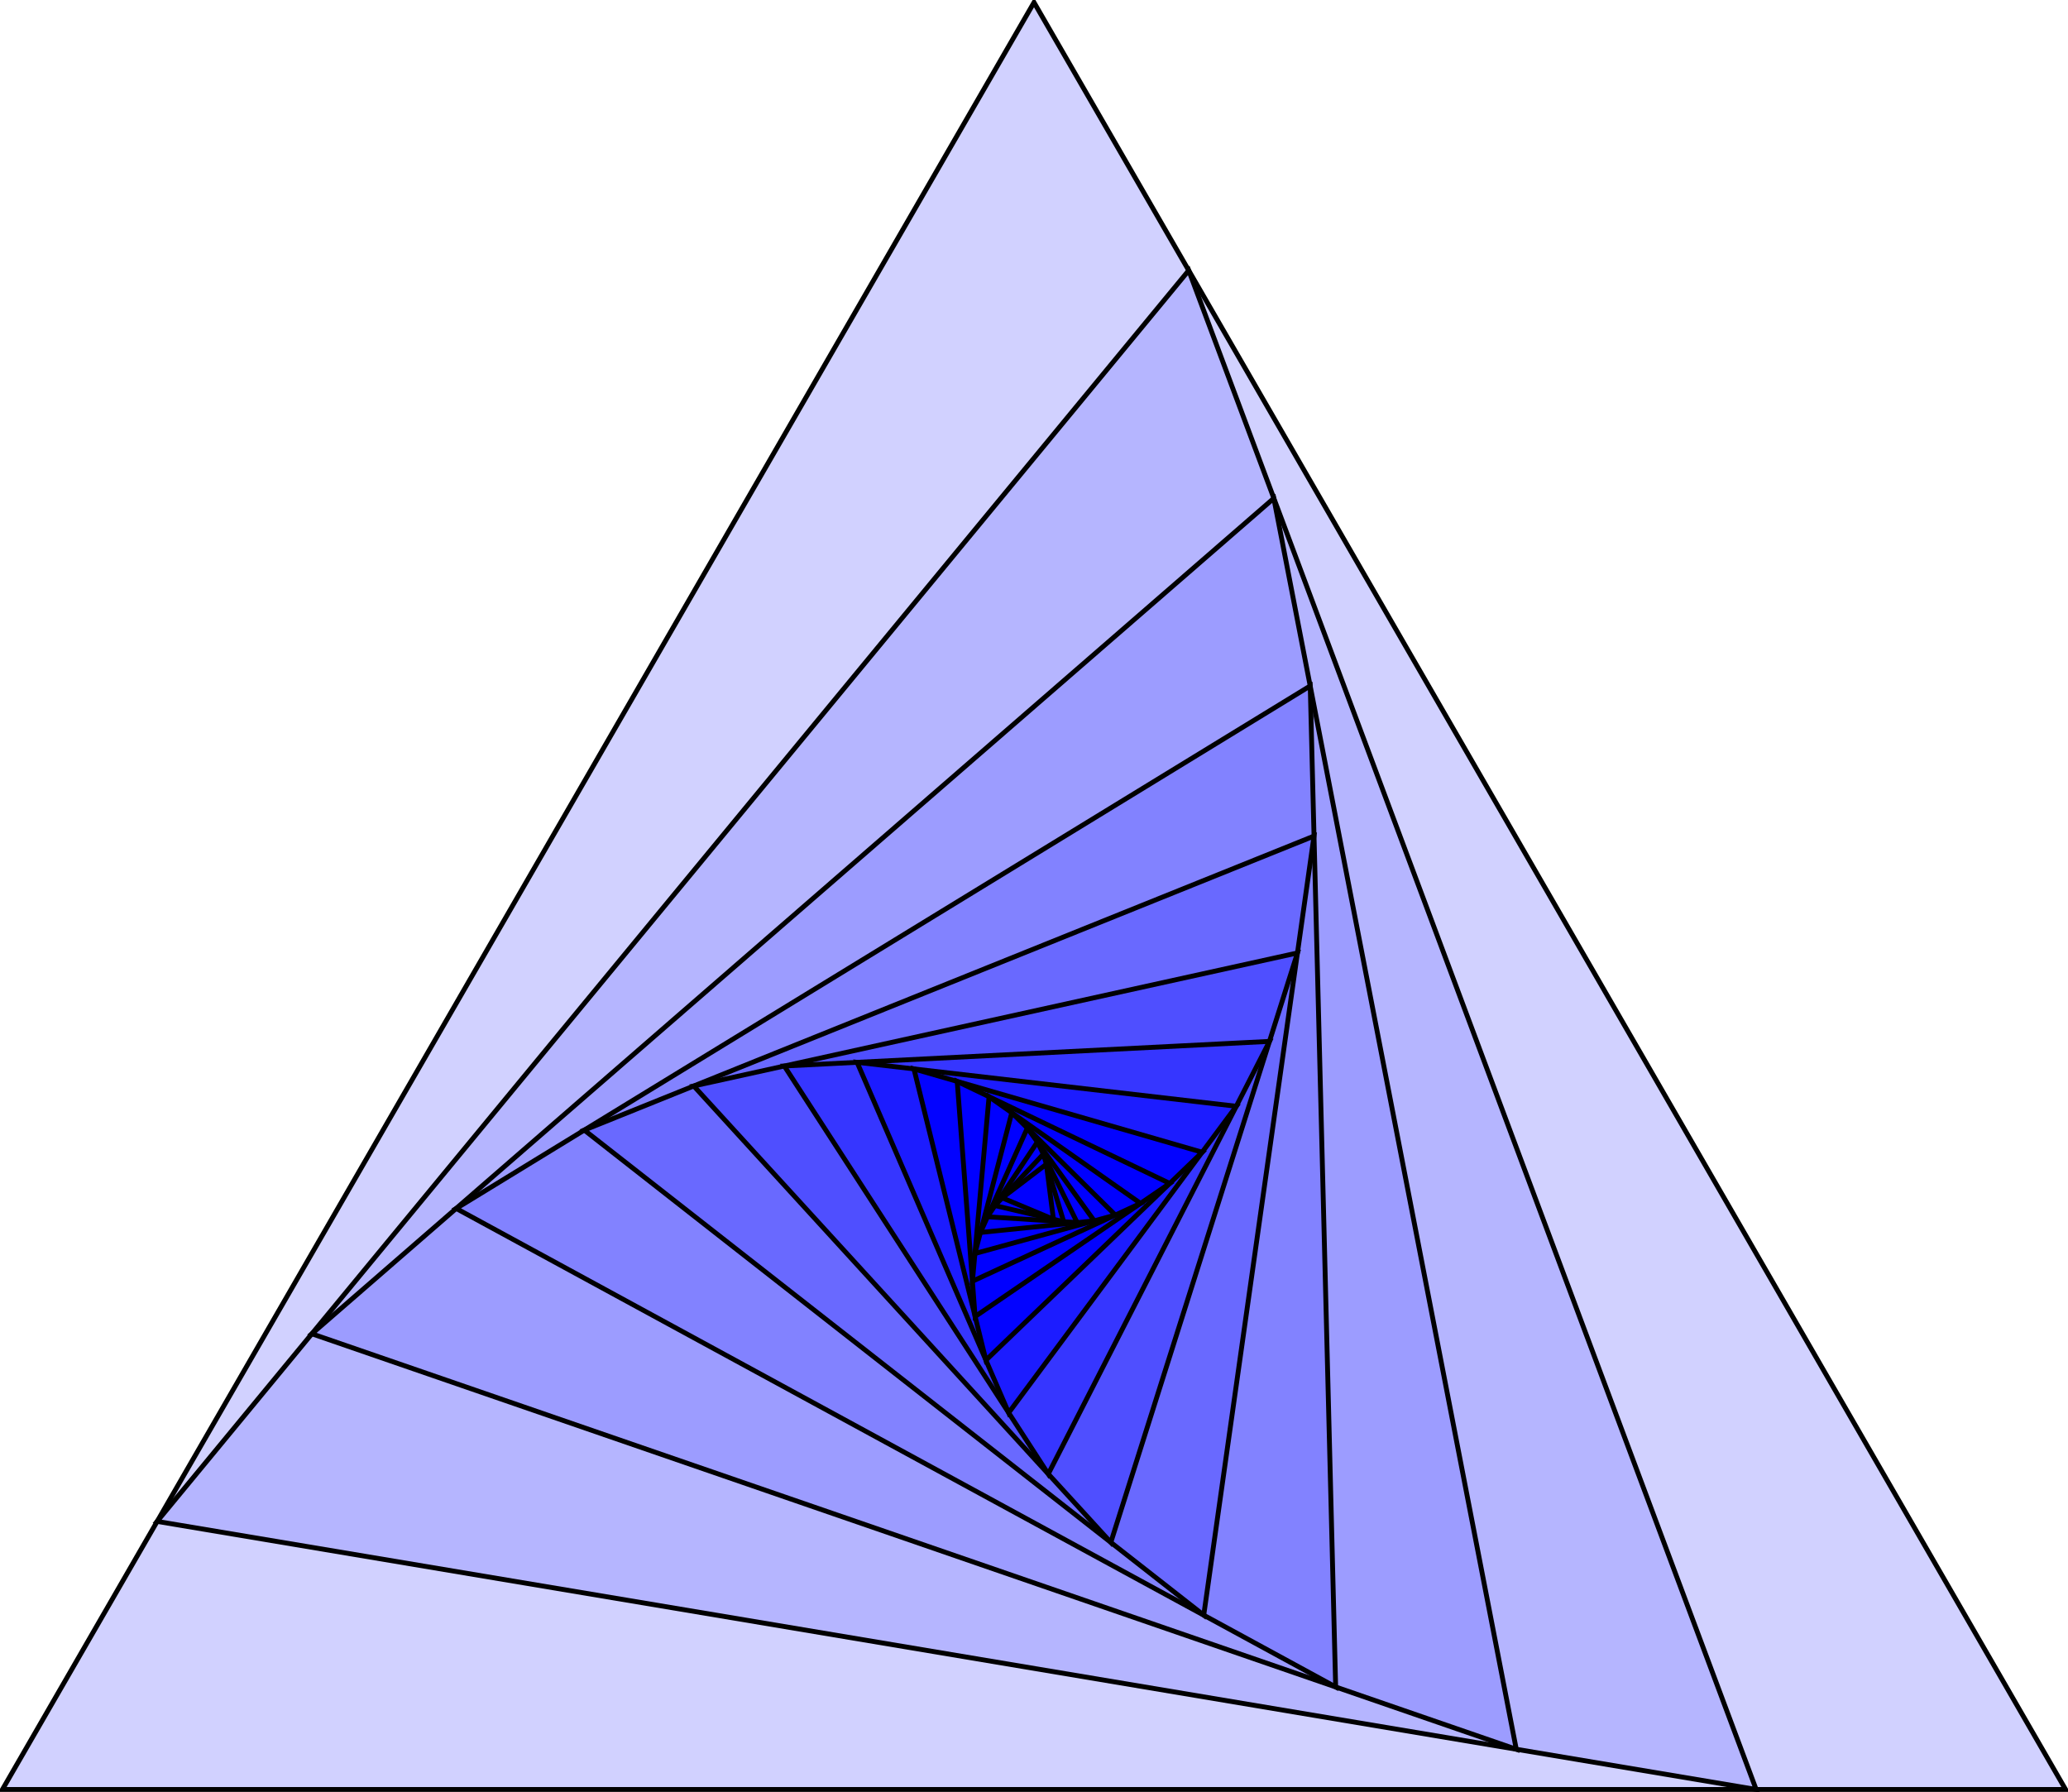
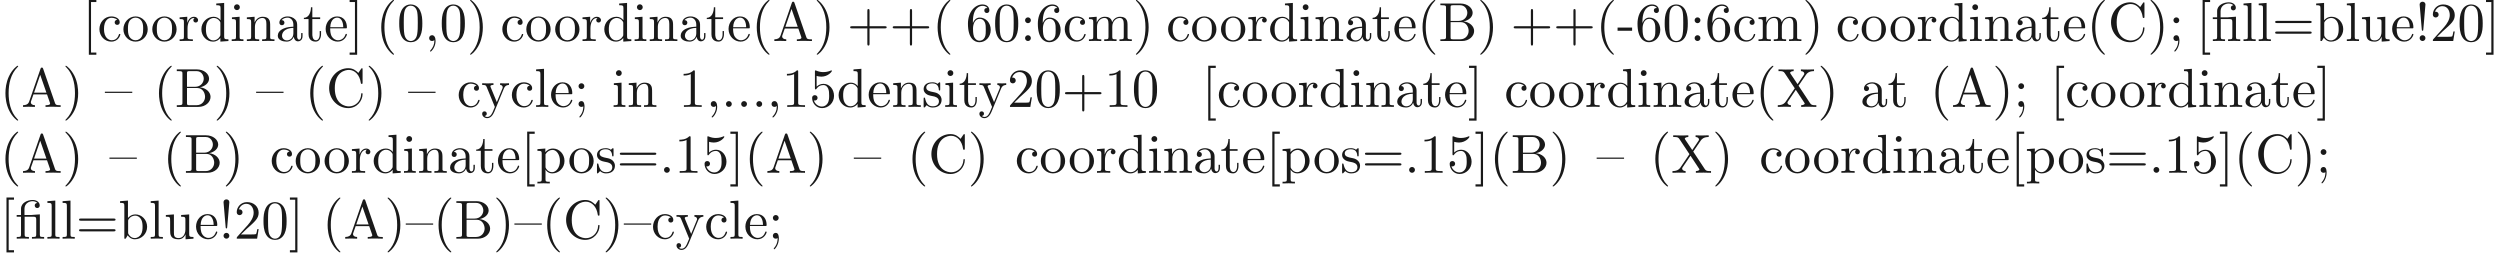
- <svg xmlns="http://www.w3.org/2000/svg" xmlns:ns1="http://github.com/leegao/readme2tex/" height="147.693pt" ns1:offset="0" version="1.1" viewBox="-57.056 -72.001 170.478 147.693" width="170.478pt">
+ <svg xmlns="http://www.w3.org/2000/svg" xmlns:ns1="http://github.com/leegao/readme2tex/" xmlns:xlink="http://www.w3.org/1999/xlink" height="45.791pt" ns1:offset="0" version="1.1" viewBox="-72 -69.481 453.634 45.791" width="453.634pt">
+   <defs>
+     <path d="M3.288 -3.985C3.746 -3.985 3.816 -3.856 3.816 -3.447V-0.757C3.816 -0.309 3.706 -0.309 3.039 -0.309V0C3.367 -0.01 3.895 -0.03 4.144 -0.03S4.882 -0.01 5.25 0V-0.309C4.583 -0.309 4.473 -0.309 4.473 -0.757V-4.413L3.218 -4.324C3.059 -4.314 3.049 -4.304 3.039 -4.304C3.019 -4.294 2.999 -4.294 2.859 -4.294H1.684V-5.42C1.684 -6.406 2.54 -6.804 3.158 -6.804C3.457 -6.804 3.816 -6.705 4.015 -6.476C3.606 -6.456 3.547 -6.177 3.547 -6.017C3.547 -5.689 3.806 -5.559 3.995 -5.559C4.224 -5.559 4.453 -5.719 4.453 -6.017C4.453 -6.605 3.905 -7.024 3.168 -7.024C2.242 -7.024 1.056 -6.516 1.056 -5.43V-4.294H0.269V-3.985H1.056V-0.757C1.056 -0.309 0.946 -0.309 0.279 -0.309V0C0.608 -0.01 1.136 -0.03 1.385 -0.03S2.122 -0.01 2.491 0V-0.309C1.823 -0.309 1.714 -0.309 1.714 -0.757V-3.985H3.288Z" id="g0-12" />
+     <path d="M1.524 -2.082L1.913 -6.625C1.913 -6.954 1.644 -7.133 1.385 -7.133S0.857 -6.954 0.857 -6.625L1.245 -2.092C1.255 -1.943 1.265 -1.863 1.385 -1.863C1.484 -1.863 1.514 -1.913 1.524 -2.082ZM1.913 -0.528C1.913 -0.817 1.674 -1.056 1.385 -1.056S0.857 -0.817 0.857 -0.528S1.096 0 1.385 0S1.913 -0.239 1.913 -0.528Z" id="g0-33" />
+     <path d="M3.298 2.391C3.298 2.361 3.298 2.341 3.128 2.172C1.883 0.917 1.564 -0.966 1.564 -2.491C1.564 -4.224 1.943 -5.958 3.168 -7.203C3.298 -7.323 3.298 -7.342 3.298 -7.372C3.298 -7.442 3.258 -7.472 3.198 -7.472C3.098 -7.472 2.202 -6.795 1.614 -5.529C1.106 -4.433 0.986 -3.328 0.986 -2.491C0.986 -1.714 1.096 -0.508 1.644 0.618C2.242 1.843 3.098 2.491 3.198 2.491C3.258 2.491 3.298 2.461 3.298 2.391Z" id="g0-40" />
+     <path d="M2.879 -2.491C2.879 -3.268 2.77 -4.473 2.222 -5.599C1.624 -6.824 0.767 -7.472 0.667 -7.472C0.608 -7.472 0.568 -7.432 0.568 -7.372C0.568 -7.342 0.568 -7.323 0.757 -7.143C1.734 -6.157 2.301 -4.573 2.301 -2.491C2.301 -0.787 1.933 0.966 0.697 2.222C0.568 2.341 0.568 2.361 0.568 2.391C0.568 2.451 0.608 2.491 0.667 2.491C0.767 2.491 1.664 1.813 2.252 0.548C2.76 -0.548 2.879 -1.654 2.879 -2.491Z" id="g0-41" />
+     <path d="M4.075 -2.291H6.854C6.994 -2.291 7.183 -2.291 7.183 -2.491S6.994 -2.69 6.854 -2.69H4.075V-5.479C4.075 -5.619 4.075 -5.808 3.875 -5.808S3.676 -5.619 3.676 -5.479V-2.69H0.887C0.747 -2.69 0.558 -2.69 0.558 -2.491S0.747 -2.291 0.887 -2.291H3.676V0.498C3.676 0.638 3.676 0.827 3.875 0.827S4.075 0.638 4.075 0.498V-2.291Z" id="g0-43" />
+     <path d="M2.022 -0.01C2.022 -0.648 1.783 -1.056 1.385 -1.056C1.036 -1.056 0.857 -0.787 0.857 -0.528S1.026 0 1.385 0C1.544 0 1.664 -0.06 1.763 -0.139L1.783 -0.159C1.793 -0.159 1.803 -0.149 1.803 -0.01C1.803 0.628 1.524 1.235 1.086 1.704C1.026 1.763 1.016 1.773 1.016 1.813C1.016 1.883 1.066 1.923 1.116 1.923C1.235 1.923 2.022 1.136 2.022 -0.01Z" id="g0-44" />
+     <path d="M2.75 -1.863V-2.441H0.11V-1.863H2.75Z" id="g0-45" />
+     <path d="M1.913 -0.528C1.913 -0.817 1.674 -1.056 1.385 -1.056S0.857 -0.817 0.857 -0.528S1.096 0 1.385 0S1.913 -0.239 1.913 -0.528Z" id="g0-46" />
+     <path d="M4.583 -3.188C4.583 -3.985 4.533 -4.782 4.184 -5.519C3.726 -6.476 2.909 -6.635 2.491 -6.635C1.893 -6.635 1.166 -6.376 0.757 -5.45C0.438 -4.762 0.389 -3.985 0.389 -3.188C0.389 -2.441 0.428 -1.544 0.837 -0.787C1.265 0.02 1.993 0.219 2.481 0.219C3.019 0.219 3.776 0.01 4.214 -0.936C4.533 -1.624 4.583 -2.401 4.583 -3.188ZM2.481 0C2.092 0 1.504 -0.249 1.325 -1.205C1.215 -1.803 1.215 -2.72 1.215 -3.308C1.215 -3.945 1.215 -4.603 1.295 -5.141C1.484 -6.326 2.232 -6.416 2.481 -6.416C2.809 -6.416 3.467 -6.237 3.656 -5.25C3.756 -4.692 3.756 -3.935 3.756 -3.308C3.756 -2.56 3.756 -1.883 3.646 -1.245C3.497 -0.299 2.929 0 2.481 0Z" id="g0-48" />
+     <path d="M2.929 -6.376C2.929 -6.615 2.929 -6.635 2.7 -6.635C2.082 -5.998 1.205 -5.998 0.887 -5.998V-5.689C1.086 -5.689 1.674 -5.689 2.192 -5.948V-0.787C2.192 -0.428 2.162 -0.309 1.265 -0.309H0.946V0C1.295 -0.03 2.162 -0.03 2.56 -0.03S3.826 -0.03 4.174 0V-0.309H3.856C2.959 -0.309 2.929 -0.418 2.929 -0.787V-6.376Z" id="g0-49" />
+     <path d="M1.265 -0.767L2.321 -1.793C3.875 -3.168 4.473 -3.706 4.473 -4.702C4.473 -5.838 3.577 -6.635 2.361 -6.635C1.235 -6.635 0.498 -5.719 0.498 -4.832C0.498 -4.274 0.996 -4.274 1.026 -4.274C1.196 -4.274 1.544 -4.394 1.544 -4.802C1.544 -5.061 1.365 -5.32 1.016 -5.32C0.936 -5.32 0.917 -5.32 0.887 -5.31C1.116 -5.958 1.654 -6.326 2.232 -6.326C3.138 -6.326 3.567 -5.519 3.567 -4.702C3.567 -3.905 3.068 -3.118 2.521 -2.501L0.608 -0.369C0.498 -0.259 0.498 -0.239 0.498 0H4.194L4.473 -1.734H4.224C4.174 -1.435 4.105 -0.996 4.005 -0.847C3.935 -0.767 3.278 -0.767 3.059 -0.767H1.265Z" id="g0-50" />
+     <path d="M4.473 -2.002C4.473 -3.188 3.656 -4.184 2.58 -4.184C2.102 -4.184 1.674 -4.025 1.315 -3.676V-5.619C1.514 -5.559 1.843 -5.489 2.162 -5.489C3.387 -5.489 4.085 -6.396 4.085 -6.526C4.085 -6.585 4.055 -6.635 3.985 -6.635C3.975 -6.635 3.955 -6.635 3.905 -6.605C3.706 -6.516 3.218 -6.316 2.55 -6.316C2.152 -6.316 1.694 -6.386 1.225 -6.595C1.146 -6.625 1.126 -6.625 1.106 -6.625C1.006 -6.625 1.006 -6.545 1.006 -6.386V-3.437C1.006 -3.258 1.006 -3.178 1.146 -3.178C1.215 -3.178 1.235 -3.208 1.275 -3.268C1.385 -3.427 1.753 -3.965 2.56 -3.965C3.078 -3.965 3.328 -3.507 3.407 -3.328C3.567 -2.959 3.587 -2.57 3.587 -2.072C3.587 -1.724 3.587 -1.126 3.347 -0.707C3.108 -0.319 2.74 -0.06 2.281 -0.06C1.554 -0.06 0.986 -0.588 0.817 -1.176C0.847 -1.166 0.877 -1.156 0.986 -1.156C1.315 -1.156 1.484 -1.405 1.484 -1.644S1.315 -2.132 0.986 -2.132C0.847 -2.132 0.498 -2.062 0.498 -1.604C0.498 -0.747 1.186 0.219 2.301 0.219C3.457 0.219 4.473 -0.737 4.473 -2.002Z" id="g0-53" />
+     <path d="M1.315 -3.268V-3.507C1.315 -6.027 2.55 -6.386 3.059 -6.386C3.298 -6.386 3.716 -6.326 3.935 -5.988C3.786 -5.988 3.387 -5.988 3.387 -5.539C3.387 -5.23 3.626 -5.081 3.846 -5.081C4.005 -5.081 4.304 -5.171 4.304 -5.559C4.304 -6.157 3.865 -6.635 3.039 -6.635C1.763 -6.635 0.418 -5.35 0.418 -3.148C0.418 -0.488 1.574 0.219 2.501 0.219C3.606 0.219 4.553 -0.717 4.553 -2.032C4.553 -3.298 3.666 -4.254 2.56 -4.254C1.883 -4.254 1.514 -3.746 1.315 -3.268ZM2.501 -0.06C1.873 -0.06 1.574 -0.658 1.514 -0.807C1.335 -1.275 1.335 -2.072 1.335 -2.252C1.335 -3.029 1.654 -4.025 2.55 -4.025C2.71 -4.025 3.168 -4.025 3.477 -3.407C3.656 -3.039 3.656 -2.531 3.656 -2.042C3.656 -1.564 3.656 -1.066 3.487 -0.707C3.188 -0.11 2.73 -0.06 2.501 -0.06Z" id="g0-54" />
+     <path d="M1.913 -3.766C1.913 -4.055 1.674 -4.294 1.385 -4.294S0.857 -4.055 0.857 -3.766S1.096 -3.238 1.385 -3.238S1.913 -3.477 1.913 -3.766ZM1.913 -0.528C1.913 -0.817 1.674 -1.056 1.385 -1.056S0.857 -0.817 0.857 -0.528S1.096 0 1.385 0S1.913 -0.239 1.913 -0.528Z" id="g0-58" />
+     <path d="M1.913 -3.766C1.913 -4.055 1.674 -4.294 1.385 -4.294S0.857 -4.055 0.857 -3.766S1.096 -3.238 1.385 -3.238S1.913 -3.477 1.913 -3.766ZM1.724 -0.11C1.724 0.169 1.724 0.946 1.086 1.684C1.016 1.763 1.016 1.783 1.016 1.813C1.016 1.883 1.066 1.923 1.116 1.923C1.225 1.923 1.943 1.126 1.943 -0.03C1.943 -0.319 1.923 -1.056 1.385 -1.056C1.036 -1.056 0.857 -0.787 0.857 -0.528S1.026 0 1.385 0C1.435 0 1.455 0 1.465 -0.01C1.534 -0.02 1.644 -0.04 1.724 -0.11Z" id="g0-59" />
+     <path d="M6.844 -3.258C6.994 -3.258 7.183 -3.258 7.183 -3.457S6.994 -3.656 6.854 -3.656H0.887C0.747 -3.656 0.558 -3.656 0.558 -3.457S0.747 -3.258 0.897 -3.258H6.844ZM6.854 -1.325C6.994 -1.325 7.183 -1.325 7.183 -1.524S6.994 -1.724 6.844 -1.724H0.897C0.747 -1.724 0.558 -1.724 0.558 -1.524S0.747 -1.325 0.887 -1.325H6.854Z" id="g0-61" />
+     <path d="M3.965 -6.934C3.915 -7.064 3.895 -7.133 3.736 -7.133S3.547 -7.073 3.497 -6.934L1.435 -0.976C1.255 -0.468 0.857 -0.319 0.319 -0.309V0C0.548 -0.01 0.976 -0.03 1.335 -0.03C1.644 -0.03 2.162 -0.01 2.481 0V-0.309C1.983 -0.309 1.734 -0.558 1.734 -0.817C1.734 -0.847 1.743 -0.946 1.753 -0.966L2.212 -2.271H4.672L5.2 -0.747C5.21 -0.707 5.23 -0.648 5.23 -0.608C5.23 -0.309 4.672 -0.309 4.403 -0.309V0C4.762 -0.03 5.46 -0.03 5.838 -0.03C6.266 -0.03 6.725 -0.02 7.143 0V-0.309H6.964C6.366 -0.309 6.227 -0.379 6.117 -0.707L3.965 -6.934ZM3.437 -5.818L4.563 -2.58H2.321L3.437 -5.818Z" id="g0-65" />
+     <path d="M2.212 -3.646V-6.097C2.212 -6.426 2.232 -6.496 2.7 -6.496H3.935C4.902 -6.496 5.25 -5.649 5.25 -5.121C5.25 -4.483 4.762 -3.646 3.656 -3.646H2.212ZM4.563 -3.557C5.529 -3.746 6.217 -4.384 6.217 -5.121C6.217 -5.988 5.3 -6.804 4.005 -6.804H0.359V-6.496H0.598C1.365 -6.496 1.385 -6.386 1.385 -6.027V-0.777C1.385 -0.418 1.365 -0.309 0.598 -0.309H0.359V0H4.264C5.589 0 6.486 -0.887 6.486 -1.823C6.486 -2.69 5.669 -3.437 4.563 -3.557ZM3.945 -0.309H2.7C2.232 -0.309 2.212 -0.379 2.212 -0.707V-3.427H4.085C5.071 -3.427 5.489 -2.501 5.489 -1.833C5.489 -1.126 4.971 -0.309 3.945 -0.309Z" id="g0-66" />
+     <path d="M0.558 -3.407C0.558 -1.345 2.172 0.219 4.025 0.219C5.649 0.219 6.625 -1.166 6.625 -2.321C6.625 -2.421 6.625 -2.491 6.496 -2.491C6.386 -2.491 6.386 -2.431 6.376 -2.331C6.296 -0.907 5.23 -0.09 4.144 -0.09C3.537 -0.09 1.584 -0.428 1.584 -3.397C1.584 -6.376 3.527 -6.715 4.135 -6.715C5.22 -6.715 6.107 -5.808 6.306 -4.354C6.326 -4.214 6.326 -4.184 6.466 -4.184C6.625 -4.184 6.625 -4.214 6.625 -4.423V-6.785C6.625 -6.954 6.625 -7.024 6.516 -7.024C6.476 -7.024 6.436 -7.024 6.356 -6.904L5.858 -6.167C5.489 -6.526 4.981 -7.024 4.025 -7.024C2.162 -7.024 0.558 -5.44 0.558 -3.407Z" id="g0-67" />
+     <path d="M4.005 -3.846L5.37 -5.848C5.589 -6.167 5.928 -6.486 6.814 -6.496V-6.804C6.426 -6.795 5.958 -6.775 5.709 -6.775C5.31 -6.775 4.832 -6.775 4.433 -6.804V-6.496C4.832 -6.486 5.051 -6.266 5.051 -6.037C5.051 -5.938 5.031 -5.918 4.961 -5.808L3.826 -4.125L2.54 -6.047C2.521 -6.077 2.471 -6.157 2.471 -6.197C2.471 -6.316 2.69 -6.486 3.118 -6.496V-6.804C2.77 -6.775 2.042 -6.775 1.664 -6.775C1.355 -6.775 0.737 -6.785 0.369 -6.804V-6.496H0.558C1.106 -6.496 1.295 -6.426 1.484 -6.147L3.318 -3.377L1.684 -0.966C1.544 -0.767 1.245 -0.309 0.239 -0.309V0C0.598 -0.01 1.016 -0.03 1.345 -0.03C1.714 -0.03 2.262 -0.03 2.62 0V-0.309C2.162 -0.319 1.993 -0.588 1.993 -0.767C1.993 -0.857 2.022 -0.897 2.092 -1.006L3.507 -3.098L5.081 -0.717C5.101 -0.677 5.131 -0.638 5.131 -0.608C5.131 -0.488 4.912 -0.319 4.483 -0.309V0C4.832 -0.03 5.559 -0.03 5.938 -0.03C6.356 -0.03 6.814 -0.02 7.233 0V-0.309H7.044C6.526 -0.309 6.316 -0.359 6.107 -0.667L4.005 -3.846Z" id="g0-88" />
+     <path d="M2.54 2.491V2.092H1.574V-7.073H2.54V-7.472H1.176V2.491H2.54Z" id="g0-91" />
+     <path d="M1.584 -7.472H0.219V-7.073H1.186V2.092H0.219V2.491H1.584V-7.472Z" id="g0-93" />
+     <path d="M3.318 -0.757C3.357 -0.359 3.626 0.06 4.095 0.06C4.304 0.06 4.912 -0.08 4.912 -0.887V-1.445H4.663V-0.887C4.663 -0.309 4.413 -0.249 4.304 -0.249C3.975 -0.249 3.935 -0.697 3.935 -0.747V-2.74C3.935 -3.158 3.935 -3.547 3.577 -3.915C3.188 -4.304 2.69 -4.463 2.212 -4.463C1.395 -4.463 0.707 -3.995 0.707 -3.337C0.707 -3.039 0.907 -2.869 1.166 -2.869C1.445 -2.869 1.624 -3.068 1.624 -3.328C1.624 -3.447 1.574 -3.776 1.116 -3.786C1.385 -4.135 1.873 -4.244 2.192 -4.244C2.68 -4.244 3.248 -3.856 3.248 -2.969V-2.6C2.74 -2.57 2.042 -2.54 1.415 -2.242C0.667 -1.903 0.418 -1.385 0.418 -0.946C0.418 -0.139 1.385 0.11 2.012 0.11C2.67 0.11 3.128 -0.289 3.318 -0.757ZM3.248 -2.391V-1.395C3.248 -0.448 2.531 -0.11 2.082 -0.11C1.594 -0.11 1.186 -0.458 1.186 -0.956C1.186 -1.504 1.604 -2.331 3.248 -2.391Z" id="g0-97" />
+     <path d="M1.714 -3.756V-6.914L0.279 -6.804V-6.496C0.976 -6.496 1.056 -6.426 1.056 -5.938V0H1.305C1.315 -0.01 1.395 -0.149 1.664 -0.618C1.813 -0.389 2.232 0.11 2.969 0.11C4.154 0.11 5.191 -0.867 5.191 -2.152C5.191 -3.417 4.214 -4.403 3.078 -4.403C2.301 -4.403 1.873 -3.935 1.714 -3.756ZM1.743 -1.136V-3.188C1.743 -3.377 1.743 -3.387 1.853 -3.547C2.242 -4.105 2.79 -4.184 3.029 -4.184C3.477 -4.184 3.836 -3.925 4.075 -3.547C4.334 -3.138 4.364 -2.57 4.364 -2.162C4.364 -1.793 4.344 -1.196 4.055 -0.747C3.846 -0.438 3.467 -0.11 2.929 -0.11C2.481 -0.11 2.122 -0.349 1.883 -0.717C1.743 -0.927 1.743 -0.956 1.743 -1.136Z" id="g0-98" />
+     <path d="M1.166 -2.172C1.166 -3.796 1.983 -4.214 2.511 -4.214C2.6 -4.214 3.228 -4.204 3.577 -3.846C3.168 -3.816 3.108 -3.517 3.108 -3.387C3.108 -3.128 3.288 -2.929 3.567 -2.929C3.826 -2.929 4.025 -3.098 4.025 -3.397C4.025 -4.075 3.268 -4.463 2.501 -4.463C1.255 -4.463 0.339 -3.387 0.339 -2.152C0.339 -0.877 1.325 0.11 2.481 0.11C3.816 0.11 4.135 -1.086 4.135 -1.186S4.035 -1.285 4.005 -1.285C3.915 -1.285 3.895 -1.245 3.875 -1.186C3.587 -0.259 2.939 -0.139 2.57 -0.139C2.042 -0.139 1.166 -0.568 1.166 -2.172Z" id="g0-99" />
+     <path d="M3.786 -0.548V0.11L5.25 0V-0.309C4.553 -0.309 4.473 -0.379 4.473 -0.867V-6.914L3.039 -6.804V-6.496C3.736 -6.496 3.816 -6.426 3.816 -5.938V-3.786C3.527 -4.144 3.098 -4.403 2.56 -4.403C1.385 -4.403 0.339 -3.427 0.339 -2.142C0.339 -0.877 1.315 0.11 2.451 0.11C3.088 0.11 3.537 -0.229 3.786 -0.548ZM3.786 -3.218V-1.176C3.786 -0.996 3.786 -0.976 3.676 -0.807C3.377 -0.329 2.929 -0.11 2.501 -0.11C2.052 -0.11 1.694 -0.369 1.455 -0.747C1.196 -1.156 1.166 -1.724 1.166 -2.132C1.166 -2.501 1.186 -3.098 1.474 -3.547C1.684 -3.856 2.062 -4.184 2.6 -4.184C2.949 -4.184 3.367 -4.035 3.676 -3.587C3.786 -3.417 3.786 -3.397 3.786 -3.218Z" id="g0-100" />
+     <path d="M1.116 -2.511C1.176 -3.995 2.012 -4.244 2.351 -4.244C3.377 -4.244 3.477 -2.899 3.477 -2.511H1.116ZM1.106 -2.301H3.885C4.105 -2.301 4.135 -2.301 4.135 -2.511C4.135 -3.497 3.597 -4.463 2.351 -4.463C1.196 -4.463 0.279 -3.437 0.279 -2.192C0.279 -0.857 1.325 0.11 2.471 0.11C3.686 0.11 4.135 -0.996 4.135 -1.186C4.135 -1.285 4.055 -1.305 4.005 -1.305C3.915 -1.305 3.895 -1.245 3.875 -1.166C3.527 -0.139 2.63 -0.139 2.531 -0.139C2.032 -0.139 1.634 -0.438 1.405 -0.807C1.106 -1.285 1.106 -1.943 1.106 -2.301Z" id="g0-101" />
+     <path d="M1.763 -4.403L0.369 -4.294V-3.985C1.016 -3.985 1.106 -3.925 1.106 -3.437V-0.757C1.106 -0.309 0.996 -0.309 0.329 -0.309V0C0.648 -0.01 1.186 -0.03 1.425 -0.03C1.773 -0.03 2.122 -0.01 2.461 0V-0.309C1.803 -0.309 1.763 -0.359 1.763 -0.747V-4.403ZM1.803 -6.137C1.803 -6.456 1.554 -6.665 1.275 -6.665C0.966 -6.665 0.747 -6.396 0.747 -6.137C0.747 -5.868 0.966 -5.609 1.275 -5.609C1.554 -5.609 1.803 -5.818 1.803 -6.137Z" id="g0-105" />
+     <path d="M1.763 -6.914L0.329 -6.804V-6.496C1.026 -6.496 1.106 -6.426 1.106 -5.938V-0.757C1.106 -0.309 0.996 -0.309 0.329 -0.309V0C0.658 -0.01 1.186 -0.03 1.435 -0.03S2.172 -0.01 2.54 0V-0.309C1.873 -0.309 1.763 -0.309 1.763 -0.757V-6.914Z" id="g0-108" />
+     <path d="M1.096 -3.427V-0.757C1.096 -0.309 0.986 -0.309 0.319 -0.309V0C0.667 -0.01 1.176 -0.03 1.445 -0.03C1.704 -0.03 2.222 -0.01 2.56 0V-0.309C1.893 -0.309 1.783 -0.309 1.783 -0.757V-2.59C1.783 -3.626 2.491 -4.184 3.128 -4.184C3.756 -4.184 3.865 -3.646 3.865 -3.078V-0.757C3.865 -0.309 3.756 -0.309 3.088 -0.309V0C3.437 -0.01 3.945 -0.03 4.214 -0.03C4.473 -0.03 4.991 -0.01 5.33 0V-0.309C4.663 -0.309 4.553 -0.309 4.553 -0.757V-2.59C4.553 -3.626 5.26 -4.184 5.898 -4.184C6.526 -4.184 6.635 -3.646 6.635 -3.078V-0.757C6.635 -0.309 6.526 -0.309 5.858 -0.309V0C6.207 -0.01 6.715 -0.03 6.984 -0.03C7.243 -0.03 7.761 -0.01 8.1 0V-0.309C7.582 -0.309 7.332 -0.309 7.323 -0.608V-2.511C7.323 -3.367 7.323 -3.676 7.014 -4.035C6.874 -4.204 6.545 -4.403 5.968 -4.403C5.131 -4.403 4.692 -3.806 4.523 -3.427C4.384 -4.294 3.646 -4.403 3.198 -4.403C2.471 -4.403 2.002 -3.975 1.724 -3.357V-4.403L0.319 -4.294V-3.985C1.016 -3.985 1.096 -3.915 1.096 -3.427Z" id="g0-109" />
+     <path d="M1.096 -3.427V-0.757C1.096 -0.309 0.986 -0.309 0.319 -0.309V0C0.667 -0.01 1.176 -0.03 1.445 -0.03C1.704 -0.03 2.222 -0.01 2.56 0V-0.309C1.893 -0.309 1.783 -0.309 1.783 -0.757V-2.59C1.783 -3.626 2.491 -4.184 3.128 -4.184C3.756 -4.184 3.865 -3.646 3.865 -3.078V-0.757C3.865 -0.309 3.756 -0.309 3.088 -0.309V0C3.437 -0.01 3.945 -0.03 4.214 -0.03C4.473 -0.03 4.991 -0.01 5.33 0V-0.309C4.812 -0.309 4.563 -0.309 4.553 -0.608V-2.511C4.553 -3.367 4.553 -3.676 4.244 -4.035C4.105 -4.204 3.776 -4.403 3.198 -4.403C2.471 -4.403 2.002 -3.975 1.724 -3.357V-4.403L0.319 -4.294V-3.985C1.016 -3.985 1.096 -3.915 1.096 -3.427Z" id="g0-110" />
+     <path d="M4.692 -2.132C4.692 -3.407 3.696 -4.463 2.491 -4.463C1.245 -4.463 0.279 -3.377 0.279 -2.132C0.279 -0.847 1.315 0.11 2.481 0.11C3.686 0.11 4.692 -0.867 4.692 -2.132ZM2.491 -0.139C2.062 -0.139 1.624 -0.349 1.355 -0.807C1.106 -1.245 1.106 -1.853 1.106 -2.212C1.106 -2.6 1.106 -3.138 1.345 -3.577C1.614 -4.035 2.082 -4.244 2.481 -4.244C2.919 -4.244 3.347 -4.025 3.606 -3.597S3.865 -2.59 3.865 -2.212C3.865 -1.853 3.865 -1.315 3.646 -0.877C3.427 -0.428 2.989 -0.139 2.491 -0.139Z" id="g0-111" />
+     <path d="M1.714 -3.746V-4.403L0.279 -4.294V-3.985C0.986 -3.985 1.056 -3.925 1.056 -3.487V1.176C1.056 1.624 0.946 1.624 0.279 1.624V1.933C0.618 1.923 1.136 1.903 1.395 1.903C1.664 1.903 2.172 1.923 2.521 1.933V1.624C1.853 1.624 1.743 1.624 1.743 1.176V-0.498V-0.588C1.793 -0.428 2.212 0.11 2.969 0.11C4.154 0.11 5.191 -0.867 5.191 -2.152C5.191 -3.417 4.224 -4.403 3.108 -4.403C2.331 -4.403 1.913 -3.965 1.714 -3.746ZM1.743 -1.136V-3.357C2.032 -3.865 2.521 -4.154 3.029 -4.154C3.756 -4.154 4.364 -3.278 4.364 -2.152C4.364 -0.946 3.666 -0.11 2.929 -0.11C2.531 -0.11 2.152 -0.309 1.883 -0.717C1.743 -0.927 1.743 -0.936 1.743 -1.136Z" id="g0-112" />
+     <path d="M1.664 -3.308V-4.403L0.279 -4.294V-3.985C0.976 -3.985 1.056 -3.915 1.056 -3.427V-0.757C1.056 -0.309 0.946 -0.309 0.279 -0.309V0C0.667 -0.01 1.136 -0.03 1.415 -0.03C1.813 -0.03 2.281 -0.03 2.68 0V-0.309H2.471C1.734 -0.309 1.714 -0.418 1.714 -0.777V-2.311C1.714 -3.298 2.132 -4.184 2.889 -4.184C2.959 -4.184 2.979 -4.184 2.999 -4.174C2.969 -4.164 2.77 -4.045 2.77 -3.786C2.77 -3.507 2.979 -3.357 3.198 -3.357C3.377 -3.357 3.626 -3.477 3.626 -3.796S3.318 -4.403 2.889 -4.403C2.162 -4.403 1.803 -3.736 1.664 -3.308Z" id="g0-114" />
+     <path d="M2.072 -1.933C2.291 -1.893 3.108 -1.734 3.108 -1.016C3.108 -0.508 2.76 -0.11 1.983 -0.11C1.146 -0.11 0.787 -0.677 0.598 -1.524C0.568 -1.654 0.558 -1.694 0.458 -1.694C0.329 -1.694 0.329 -1.624 0.329 -1.445V-0.13C0.329 0.04 0.329 0.11 0.438 0.11C0.488 0.11 0.498 0.1 0.687 -0.09C0.707 -0.11 0.707 -0.13 0.887 -0.319C1.325 0.1 1.773 0.11 1.983 0.11C3.128 0.11 3.587 -0.558 3.587 -1.275C3.587 -1.803 3.288 -2.102 3.168 -2.222C2.839 -2.54 2.451 -2.62 2.032 -2.7C1.474 -2.809 0.807 -2.939 0.807 -3.517C0.807 -3.865 1.066 -4.274 1.923 -4.274C3.019 -4.274 3.068 -3.377 3.088 -3.068C3.098 -2.979 3.188 -2.979 3.208 -2.979C3.337 -2.979 3.337 -3.029 3.337 -3.218V-4.224C3.337 -4.394 3.337 -4.463 3.228 -4.463C3.178 -4.463 3.158 -4.463 3.029 -4.344C2.999 -4.304 2.899 -4.214 2.859 -4.184C2.481 -4.463 2.072 -4.463 1.923 -4.463C0.707 -4.463 0.329 -3.796 0.329 -3.238C0.329 -2.889 0.488 -2.61 0.757 -2.391C1.076 -2.132 1.355 -2.072 2.072 -1.933Z" id="g0-115" />
+     <path d="M1.724 -3.985H3.148V-4.294H1.724V-6.127H1.474C1.465 -5.31 1.166 -4.244 0.189 -4.204V-3.985H1.036V-1.235C1.036 -0.01 1.963 0.11 2.321 0.11C3.029 0.11 3.308 -0.598 3.308 -1.235V-1.803H3.059V-1.255C3.059 -0.518 2.76 -0.139 2.391 -0.139C1.724 -0.139 1.724 -1.046 1.724 -1.215V-3.985Z" id="g0-116" />
+     <path d="M3.895 -0.787V0.11L5.33 0V-0.309C4.633 -0.309 4.553 -0.379 4.553 -0.867V-4.403L3.088 -4.294V-3.985C3.786 -3.985 3.865 -3.915 3.865 -3.427V-1.654C3.865 -0.787 3.387 -0.11 2.66 -0.11C1.823 -0.11 1.783 -0.578 1.783 -1.096V-4.403L0.319 -4.294V-3.985C1.096 -3.985 1.096 -3.955 1.096 -3.068V-1.574C1.096 -0.797 1.096 0.11 2.61 0.11C3.168 0.11 3.606 -0.169 3.895 -0.787Z" id="g0-117" />
+     <path d="M4.135 -3.347C4.394 -3.975 4.902 -3.985 5.061 -3.985V-4.294C4.832 -4.274 4.543 -4.264 4.314 -4.264C4.135 -4.264 3.666 -4.284 3.447 -4.294V-3.985C3.756 -3.975 3.915 -3.806 3.915 -3.557C3.915 -3.457 3.905 -3.437 3.856 -3.318L2.849 -0.867L1.743 -3.547C1.704 -3.646 1.684 -3.686 1.684 -3.726C1.684 -3.985 2.052 -3.985 2.242 -3.985V-4.294C1.983 -4.284 1.325 -4.264 1.156 -4.264C0.887 -4.264 0.488 -4.274 0.189 -4.294V-3.985C0.667 -3.985 0.857 -3.985 0.996 -3.636L2.491 0C2.441 0.13 2.301 0.458 2.242 0.588C2.022 1.136 1.743 1.823 1.106 1.823C1.056 1.823 0.827 1.823 0.638 1.644C0.946 1.604 1.026 1.385 1.026 1.225C1.026 0.966 0.837 0.807 0.608 0.807C0.408 0.807 0.189 0.936 0.189 1.235C0.189 1.684 0.608 2.042 1.106 2.042C1.734 2.042 2.142 1.474 2.381 0.907L4.135 -3.347Z" id="g0-121" />
+     <path d="M4.971 -2.54V-2.76H0V-2.54H4.971Z" id="g0-123" />
+   </defs>
  <g fill-opacity="0.9" id="page1">
-     <path d="M-56.855 75.492L28.184 -71.801L113.222 75.492Z" fill="#ccccff" />
-     <path d="M-56.855 75.492L28.184 -71.801L113.222 75.492Z" fill="none" stroke="#000000" stroke-miterlimit="10.037" stroke-width="0.4" />
-     <path d="M-44.102 53.398L40.938 -49.711L87.715 75.492Z" fill="#b3b3ff" />
-     <path d="M-44.102 53.398L40.938 -49.711L87.715 75.492Z" fill="none" stroke="#000000" stroke-miterlimit="10.037" stroke-width="0.4" />
-     <path d="M-31.348 37.934L47.953 -30.93L67.941 72.18Z" fill="#9999ff" />
-     <path d="M-31.348 37.934L47.953 -30.93L67.941 72.18Z" fill="none" stroke="#000000" stroke-miterlimit="10.037" stroke-width="0.4" />
-     <path d="M-19.449 27.605L50.953 -15.465L53.051 67.043Z" fill="#8080ff" />
-     <path d="M-19.449 27.605L50.953 -15.465L53.051 67.043Z" fill="none" stroke="#000000" stroke-miterlimit="10.037" stroke-width="0.4" />
-     <path d="M-8.891 21.145L51.265 -3.09L42.176 61.125Z" fill="#6666ff" />
-     <path d="M-8.891 21.145L51.265 -3.09L42.176 61.125Z" fill="none" stroke="#000000" stroke-miterlimit="10.037" stroke-width="0.4" />
-     <path d="M0.133 17.508L49.902 6.543L34.516 55.129Z" fill="#4d4dff" />
-     <path d="M0.133 17.508L49.902 6.543L34.516 55.129Z" fill="none" stroke="#000000" stroke-miterlimit="10.037" stroke-width="0.4" />
-     <path d="M7.598 15.863L47.594 13.832L29.359 49.488Z" fill="#3333ff" />
-     <path d="M7.598 15.863L47.594 13.832L29.359 49.488Z" fill="none" stroke="#000000" stroke-miterlimit="10.037" stroke-width="0.4" />
-     <path d="M13.598 15.559L44.859 19.18L26.094 44.445Z" fill="#1a1aff" />
-     <path d="M13.598 15.559L44.859 19.18L26.094 44.445Z" fill="none" stroke="#000000" stroke-miterlimit="10.037" stroke-width="0.4" />
-     <path d="M18.285 16.102L42.047 22.969L24.219 40.109Z" fill="#0000ff" />
-     <path d="M18.285 16.102L42.047 22.969L24.219 40.109Z" fill="none" stroke="#000000" stroke-miterlimit="10.037" stroke-width="0.4" />
-     <path d="M21.852 17.133L39.371 25.539L23.328 36.512Z" fill="#0000ff" />
-     <path d="M21.852 17.133L39.371 25.539L23.328 36.512Z" fill="none" stroke="#000000" stroke-miterlimit="10.037" stroke-width="0.4" />
-     <path d="M24.477 18.395L36.965 27.184L23.109 33.602Z" fill="#0000ff" />
-     <path d="M24.477 18.395L36.965 27.184L23.109 33.602Z" fill="none" stroke="#000000" stroke-miterlimit="10.037" stroke-width="0.4" />
-     <path d="M26.352 19.711L34.887 28.148L23.312 31.32Z" fill="#0000ff" />
-     <path d="M26.352 19.711L34.887 28.148L23.312 31.32Z" fill="none" stroke="#000000" stroke-miterlimit="10.037" stroke-width="0.4" />
-     <path d="M27.633 20.977L33.152 28.625L23.77 29.582Z" fill="#0000ff" />
-     <path d="M27.633 20.977L33.152 28.625L23.77 29.582Z" fill="none" stroke="#000000" stroke-miterlimit="10.037" stroke-width="0.4" />
-     <path d="M28.461 22.125L31.742 28.766L24.348 28.289Z" fill="#0000ff" />
-     <path d="M28.461 22.125L31.742 28.766L24.348 28.289Z" fill="none" stroke="#000000" stroke-miterlimit="10.037" stroke-width="0.4" />
-     <path d="M28.953 23.121L30.633 28.695L24.965 27.367Z" fill="#0000ff" />
-     <path d="M28.953 23.121L30.633 28.695L24.965 27.367Z" fill="none" stroke="#000000" stroke-miterlimit="10.037" stroke-width="0.4" />
-     <path d="M29.203 23.957L29.785 28.496L25.562 26.73Z" fill="#0000ff" />
-     <path d="M29.203 23.957L29.785 28.496L25.562 26.73Z" fill="none" stroke="#000000" stroke-miterlimit="10.037" stroke-width="0.4" />
+     <use x="-57.056" y="-62.037" xlink:href="#g0-91" />
+     <use x="-54.299" y="-62.037" xlink:href="#g0-99" />
+     <use x="-49.888" y="-62.037" xlink:href="#g0-111" />
+     <use x="-44.648" y="-62.037" xlink:href="#g0-111" />
+     <use x="-39.685" y="-62.037" xlink:href="#g0-114" />
+     <use x="-35.798" y="-62.037" xlink:href="#g0-100" />
+     <use x="-30.284" y="-62.037" xlink:href="#g0-105" />
+     <use x="-27.527" y="-62.037" xlink:href="#g0-110" />
+     <use x="-22.013" y="-62.037" xlink:href="#g0-97" />
+     <use x="-17.05" y="-62.037" xlink:href="#g0-116" />
+     <use x="-13.19" y="-62.037" xlink:href="#g0-101" />
+     <use x="-8.779" y="-62.037" xlink:href="#g0-93" />
+     <use x="-3.808" y="-62.037" xlink:href="#g0-40" />
+     <use x="0.052" y="-62.037" xlink:href="#g0-48" />
+     <use x="5.015" y="-62.037" xlink:href="#g0-44" />
+     <use x="7.772" y="-62.037" xlink:href="#g0-48" />
+     <use x="12.735" y="-62.037" xlink:href="#g0-41" />
+     <use x="18.808" y="-62.037" xlink:href="#g0-99" />
+     <use x="23.22" y="-62.037" xlink:href="#g0-111" />
+     <use x="28.459" y="-62.037" xlink:href="#g0-111" />
+     <use x="33.422" y="-62.037" xlink:href="#g0-114" />
+     <use x="37.309" y="-62.037" xlink:href="#g0-100" />
+     <use x="42.824" y="-62.037" xlink:href="#g0-105" />
+     <use x="45.581" y="-62.037" xlink:href="#g0-110" />
+     <use x="51.095" y="-62.037" xlink:href="#g0-97" />
+     <use x="56.058" y="-62.037" xlink:href="#g0-116" />
+     <use x="59.917" y="-62.037" xlink:href="#g0-101" />
+     <use x="64.329" y="-62.037" xlink:href="#g0-40" />
+     <use x="68.189" y="-62.037" xlink:href="#g0-65" />
+     <use x="75.633" y="-62.037" xlink:href="#g0-41" />
+     <use x="81.706" y="-62.037" xlink:href="#g0-43" />
+     <use x="89.425" y="-62.037" xlink:href="#g0-43" />
+     <use x="97.145" y="-62.037" xlink:href="#g0-40" />
+     <use x="103.219" y="-62.037" xlink:href="#g0-54" />
+     <use x="108.182" y="-62.037" xlink:href="#g0-48" />
+     <use x="113.144" y="-62.037" xlink:href="#g0-58" />
+     <use x="115.901" y="-62.037" xlink:href="#g0-54" />
+     <use x="120.864" y="-62.037" xlink:href="#g0-99" />
+     <use x="125.275" y="-62.037" xlink:href="#g0-109" />
+     <use x="133.547" y="-62.037" xlink:href="#g0-41" />
+     <use x="139.62" y="-62.037" xlink:href="#g0-99" />
+     <use x="144.032" y="-62.037" xlink:href="#g0-111" />
+     <use x="149.271" y="-62.037" xlink:href="#g0-111" />
+     <use x="154.234" y="-62.037" xlink:href="#g0-114" />
+     <use x="158.121" y="-62.037" xlink:href="#g0-100" />
+     <use x="163.636" y="-62.037" xlink:href="#g0-105" />
+     <use x="166.393" y="-62.037" xlink:href="#g0-110" />
+     <use x="171.907" y="-62.037" xlink:href="#g0-97" />
+     <use x="176.87" y="-62.037" xlink:href="#g0-116" />
+     <use x="180.729" y="-62.037" xlink:href="#g0-101" />
+     <use x="185.141" y="-62.037" xlink:href="#g0-40" />
+     <use x="189.001" y="-62.037" xlink:href="#g0-66" />
+     <use x="196.031" y="-62.037" xlink:href="#g0-41" />
+     <use x="202.104" y="-62.037" xlink:href="#g0-43" />
+     <use x="209.824" y="-62.037" xlink:href="#g0-43" />
+     <use x="217.544" y="-62.037" xlink:href="#g0-40" />
+     <use x="221.403" y="-62.037" xlink:href="#g0-45" />
+     <use x="224.712" y="-62.037" xlink:href="#g0-54" />
+     <use x="229.675" y="-62.037" xlink:href="#g0-48" />
+     <use x="234.637" y="-62.037" xlink:href="#g0-58" />
+     <use x="237.394" y="-62.037" xlink:href="#g0-54" />
+     <use x="242.357" y="-62.037" xlink:href="#g0-99" />
+     <use x="246.768" y="-62.037" xlink:href="#g0-109" />
+     <use x="255.04" y="-62.037" xlink:href="#g0-41" />
+     <use x="261.113" y="-62.037" xlink:href="#g0-99" />
+     <use x="265.525" y="-62.037" xlink:href="#g0-111" />
+     <use x="270.764" y="-62.037" xlink:href="#g0-111" />
+     <use x="275.727" y="-62.037" xlink:href="#g0-114" />
+     <use x="279.614" y="-62.037" xlink:href="#g0-100" />
+     <use x="285.129" y="-62.037" xlink:href="#g0-105" />
+     <use x="287.886" y="-62.037" xlink:href="#g0-110" />
+     <use x="293.4" y="-62.037" xlink:href="#g0-97" />
+     <use x="298.363" y="-62.037" xlink:href="#g0-116" />
+     <use x="302.222" y="-62.037" xlink:href="#g0-101" />
+     <use x="306.634" y="-62.037" xlink:href="#g0-40" />
+     <use x="310.494" y="-62.037" xlink:href="#g0-67" />
+     <use x="317.662" y="-62.037" xlink:href="#g0-41" />
+     <use x="321.522" y="-62.037" xlink:href="#g0-59" />
+     <use x="326.493" y="-62.037" xlink:href="#g0-91" />
+     <use x="329.25" y="-62.037" xlink:href="#g0-12" />
+     <use x="334.764" y="-62.037" xlink:href="#g0-108" />
+     <use x="337.521" y="-62.037" xlink:href="#g0-108" />
+     <use x="340.278" y="-62.037" xlink:href="#g0-61" />
+     <use x="347.998" y="-62.037" xlink:href="#g0-98" />
+     <use x="353.512" y="-62.037" xlink:href="#g0-108" />
+     <use x="356.269" y="-62.037" xlink:href="#g0-117" />
+     <use x="361.783" y="-62.037" xlink:href="#g0-101" />
+     <use x="366.195" y="-62.037" xlink:href="#g0-33" />
+     <use x="368.952" y="-62.037" xlink:href="#g0-50" />
+     <use x="373.915" y="-62.037" xlink:href="#g0-48" />
+     <use x="378.877" y="-62.037" xlink:href="#g0-93" />
+     <use x="-72" y="-50.082" xlink:href="#g0-40" />
+     <use x="-68.14" y="-50.082" xlink:href="#g0-65" />
+     <use x="-60.696" y="-50.082" xlink:href="#g0-41" />
+     <use x="-52.97" y="-50.082" xlink:href="#g0-123" />
+     <use x="-44.14" y="-50.082" xlink:href="#g0-40" />
+     <use x="-40.28" y="-50.082" xlink:href="#g0-66" />
+     <use x="-33.25" y="-50.082" xlink:href="#g0-41" />
+     <use x="-25.524" y="-50.082" xlink:href="#g0-123" />
+     <use x="-16.694" y="-50.082" xlink:href="#g0-40" />
+     <use x="-12.834" y="-50.082" xlink:href="#g0-67" />
+     <use x="-5.666" y="-50.082" xlink:href="#g0-41" />
+     <use x="2.06" y="-50.082" xlink:href="#g0-123" />
+     <use x="10.89" y="-50.082" xlink:href="#g0-99" />
+     <use x="15.301" y="-50.082" xlink:href="#g0-121" />
+     <use x="20.54" y="-50.082" xlink:href="#g0-99" />
+     <use x="24.951" y="-50.082" xlink:href="#g0-108" />
+     <use x="27.708" y="-50.082" xlink:href="#g0-101" />
+     <use x="32.119" y="-50.082" xlink:href="#g0-59" />
+     <use x="39.016" y="-50.082" xlink:href="#g0-105" />
+     <use x="41.773" y="-50.082" xlink:href="#g0-110" />
+     <use x="51.154" y="-50.082" xlink:href="#g0-49" />
+     <use x="56.117" y="-50.082" xlink:href="#g0-44" />
+     <use x="58.874" y="-50.082" xlink:href="#g0-46" />
+     <use x="61.631" y="-50.082" xlink:href="#g0-46" />
+     <use x="64.388" y="-50.082" xlink:href="#g0-46" />
+     <use x="67.145" y="-50.082" xlink:href="#g0-44" />
+     <use x="69.902" y="-50.082" xlink:href="#g0-49" />
+     <use x="74.865" y="-50.082" xlink:href="#g0-53" />
+     <use x="79.828" y="-50.082" xlink:href="#g0-100" />
+     <use x="85.342" y="-50.082" xlink:href="#g0-101" />
+     <use x="89.753" y="-50.082" xlink:href="#g0-110" />
+     <use x="95.267" y="-50.082" xlink:href="#g0-115" />
+     <use x="99.182" y="-50.082" xlink:href="#g0-105" />
+     <use x="101.939" y="-50.082" xlink:href="#g0-116" />
+     <use x="105.523" y="-50.082" xlink:href="#g0-121" />
+     <use x="110.761" y="-50.082" xlink:href="#g0-50" />
+     <use x="115.724" y="-50.082" xlink:href="#g0-48" />
+     <use x="120.686" y="-50.082" xlink:href="#g0-43" />
+     <use x="128.406" y="-50.082" xlink:href="#g0-49" />
+     <use x="133.369" y="-50.082" xlink:href="#g0-48" />
+     <use x="146.065" y="-50.082" xlink:href="#g0-91" />
+     <use x="148.822" y="-50.082" xlink:href="#g0-99" />
+     <use x="153.234" y="-50.082" xlink:href="#g0-111" />
+     <use x="158.473" y="-50.082" xlink:href="#g0-111" />
+     <use x="163.436" y="-50.082" xlink:href="#g0-114" />
+     <use x="167.323" y="-50.082" xlink:href="#g0-100" />
+     <use x="172.837" y="-50.082" xlink:href="#g0-105" />
+     <use x="175.595" y="-50.082" xlink:href="#g0-110" />
+     <use x="181.109" y="-50.082" xlink:href="#g0-97" />
+     <use x="186.071" y="-50.082" xlink:href="#g0-116" />
+     <use x="189.931" y="-50.082" xlink:href="#g0-101" />
+     <use x="194.343" y="-50.082" xlink:href="#g0-93" />
+     <use x="200.967" y="-50.082" xlink:href="#g0-99" />
+     <use x="205.378" y="-50.082" xlink:href="#g0-111" />
+     <use x="210.617" y="-50.082" xlink:href="#g0-111" />
+     <use x="215.58" y="-50.082" xlink:href="#g0-114" />
+     <use x="219.467" y="-50.082" xlink:href="#g0-100" />
+     <use x="224.982" y="-50.082" xlink:href="#g0-105" />
+     <use x="227.739" y="-50.082" xlink:href="#g0-110" />
+     <use x="233.253" y="-50.082" xlink:href="#g0-97" />
+     <use x="238.216" y="-50.082" xlink:href="#g0-116" />
+     <use x="242.075" y="-50.082" xlink:href="#g0-101" />
+     <use x="246.487" y="-50.082" xlink:href="#g0-40" />
+     <use x="250.347" y="-50.082" xlink:href="#g0-88" />
+     <use x="257.791" y="-50.082" xlink:href="#g0-41" />
+     <use x="265.517" y="-50.082" xlink:href="#g0-97" />
+     <use x="270.48" y="-50.082" xlink:href="#g0-116" />
+     <use x="278.206" y="-50.082" xlink:href="#g0-40" />
+     <use x="282.066" y="-50.082" xlink:href="#g0-65" />
+     <use x="289.51" y="-50.082" xlink:href="#g0-41" />
+     <use x="293.37" y="-50.082" xlink:href="#g0-59" />
+     <use x="299.994" y="-50.082" xlink:href="#g0-91" />
+     <use x="302.751" y="-50.082" xlink:href="#g0-99" />
+     <use x="307.163" y="-50.082" xlink:href="#g0-111" />
+     <use x="312.402" y="-50.082" xlink:href="#g0-111" />
+     <use x="317.365" y="-50.082" xlink:href="#g0-114" />
+     <use x="321.252" y="-50.082" xlink:href="#g0-100" />
+     <use x="326.766" y="-50.082" xlink:href="#g0-105" />
+     <use x="329.523" y="-50.082" xlink:href="#g0-110" />
+     <use x="335.038" y="-50.082" xlink:href="#g0-97" />
+     <use x="340" y="-50.082" xlink:href="#g0-116" />
+     <use x="343.86" y="-50.082" xlink:href="#g0-101" />
+     <use x="348.271" y="-50.082" xlink:href="#g0-93" />
+     <use x="-72" y="-38.127" xlink:href="#g0-40" />
+     <use x="-68.14" y="-38.127" xlink:href="#g0-65" />
+     <use x="-60.696" y="-38.127" xlink:href="#g0-41" />
+     <use x="-52.141" y="-38.127" xlink:href="#g0-123" />
+     <use x="-42.482" y="-38.127" xlink:href="#g0-40" />
+     <use x="-38.623" y="-38.127" xlink:href="#g0-66" />
+     <use x="-31.592" y="-38.127" xlink:href="#g0-41" />
+     <use x="-23.037" y="-38.127" xlink:href="#g0-99" />
+     <use x="-18.626" y="-38.127" xlink:href="#g0-111" />
+     <use x="-13.386" y="-38.127" xlink:href="#g0-111" />
+     <use x="-8.424" y="-38.127" xlink:href="#g0-114" />
+     <use x="-4.536" y="-38.127" xlink:href="#g0-100" />
+     <use x="0.978" y="-38.127" xlink:href="#g0-105" />
+     <use x="3.735" y="-38.127" xlink:href="#g0-110" />
+     <use x="9.249" y="-38.127" xlink:href="#g0-97" />
+     <use x="14.212" y="-38.127" xlink:href="#g0-116" />
+     <use x="18.072" y="-38.127" xlink:href="#g0-101" />
+     <use x="22.483" y="-38.127" xlink:href="#g0-91" />
+     <use x="25.24" y="-38.127" xlink:href="#g0-112" />
+     <use x="31.031" y="-38.127" xlink:href="#g0-111" />
+     <use x="35.994" y="-38.127" xlink:href="#g0-115" />
+     <use x="39.909" y="-38.127" xlink:href="#g0-61" />
+     <use x="47.629" y="-38.127" xlink:href="#g0-46" />
+     <use x="50.386" y="-38.127" xlink:href="#g0-49" />
+     <use x="55.348" y="-38.127" xlink:href="#g0-53" />
+     <use x="60.311" y="-38.127" xlink:href="#g0-93" />
+     <use x="63.068" y="-38.127" xlink:href="#g0-40" />
+     <use x="66.928" y="-38.127" xlink:href="#g0-65" />
+     <use x="74.372" y="-38.127" xlink:href="#g0-41" />
+     <use x="82.927" y="-38.127" xlink:href="#g0-123" />
+     <use x="92.586" y="-38.127" xlink:href="#g0-40" />
+     <use x="96.445" y="-38.127" xlink:href="#g0-67" />
+     <use x="103.614" y="-38.127" xlink:href="#g0-41" />
+     <use x="112.169" y="-38.127" xlink:href="#g0-99" />
+     <use x="116.58" y="-38.127" xlink:href="#g0-111" />
+     <use x="121.819" y="-38.127" xlink:href="#g0-111" />
+     <use x="126.782" y="-38.127" xlink:href="#g0-114" />
+     <use x="130.67" y="-38.127" xlink:href="#g0-100" />
+     <use x="136.184" y="-38.127" xlink:href="#g0-105" />
+     <use x="138.941" y="-38.127" xlink:href="#g0-110" />
+     <use x="144.455" y="-38.127" xlink:href="#g0-97" />
+     <use x="149.418" y="-38.127" xlink:href="#g0-116" />
+     <use x="153.278" y="-38.127" xlink:href="#g0-101" />
+     <use x="157.689" y="-38.127" xlink:href="#g0-91" />
+     <use x="160.446" y="-38.127" xlink:href="#g0-112" />
+     <use x="166.237" y="-38.127" xlink:href="#g0-111" />
+     <use x="171.2" y="-38.127" xlink:href="#g0-115" />
+     <use x="175.115" y="-38.127" xlink:href="#g0-61" />
+     <use x="182.834" y="-38.127" xlink:href="#g0-46" />
+     <use x="185.591" y="-38.127" xlink:href="#g0-49" />
+     <use x="190.554" y="-38.127" xlink:href="#g0-53" />
+     <use x="195.517" y="-38.127" xlink:href="#g0-93" />
+     <use x="198.274" y="-38.127" xlink:href="#g0-40" />
+     <use x="202.134" y="-38.127" xlink:href="#g0-66" />
+     <use x="209.164" y="-38.127" xlink:href="#g0-41" />
+     <use x="217.719" y="-38.127" xlink:href="#g0-123" />
+     <use x="227.378" y="-38.127" xlink:href="#g0-40" />
+     <use x="231.238" y="-38.127" xlink:href="#g0-88" />
+     <use x="238.682" y="-38.127" xlink:href="#g0-41" />
+     <use x="247.237" y="-38.127" xlink:href="#g0-99" />
+     <use x="251.648" y="-38.127" xlink:href="#g0-111" />
+     <use x="256.887" y="-38.127" xlink:href="#g0-111" />
+     <use x="261.85" y="-38.127" xlink:href="#g0-114" />
+     <use x="265.738" y="-38.127" xlink:href="#g0-100" />
+     <use x="271.252" y="-38.127" xlink:href="#g0-105" />
+     <use x="274.009" y="-38.127" xlink:href="#g0-110" />
+     <use x="279.523" y="-38.127" xlink:href="#g0-97" />
+     <use x="284.486" y="-38.127" xlink:href="#g0-116" />
+     <use x="288.346" y="-38.127" xlink:href="#g0-101" />
+     <use x="292.757" y="-38.127" xlink:href="#g0-91" />
+     <use x="295.514" y="-38.127" xlink:href="#g0-112" />
+     <use x="301.305" y="-38.127" xlink:href="#g0-111" />
+     <use x="306.268" y="-38.127" xlink:href="#g0-115" />
+     <use x="310.183" y="-38.127" xlink:href="#g0-61" />
+     <use x="317.902" y="-38.127" xlink:href="#g0-46" />
+     <use x="320.66" y="-38.127" xlink:href="#g0-49" />
+     <use x="325.622" y="-38.127" xlink:href="#g0-53" />
+     <use x="330.585" y="-38.127" xlink:href="#g0-93" />
+     <use x="333.342" y="-38.127" xlink:href="#g0-40" />
+     <use x="337.202" y="-38.127" xlink:href="#g0-67" />
+     <use x="344.37" y="-38.127" xlink:href="#g0-41" />
+     <use x="348.23" y="-38.127" xlink:href="#g0-59" />
+     <use x="-72" y="-26.172" xlink:href="#g0-91" />
+     <use x="-69.243" y="-26.172" xlink:href="#g0-12" />
+     <use x="-63.729" y="-26.172" xlink:href="#g0-108" />
+     <use x="-60.972" y="-26.172" xlink:href="#g0-108" />
+     <use x="-58.215" y="-26.172" xlink:href="#g0-61" />
+     <use x="-50.495" y="-26.172" xlink:href="#g0-98" />
+     <use x="-44.981" y="-26.172" xlink:href="#g0-108" />
+     <use x="-42.224" y="-26.172" xlink:href="#g0-117" />
+     <use x="-36.709" y="-26.172" xlink:href="#g0-101" />
+     <use x="-32.298" y="-26.172" xlink:href="#g0-33" />
+     <use x="-29.541" y="-26.172" xlink:href="#g0-50" />
+     <use x="-24.578" y="-26.172" xlink:href="#g0-48" />
+     <use x="-19.616" y="-26.172" xlink:href="#g0-93" />
+     <use x="-13.538" y="-26.172" xlink:href="#g0-40" />
+     <use x="-9.678" y="-26.172" xlink:href="#g0-65" />
+     <use x="-2.234" y="-26.172" xlink:href="#g0-41" />
+     <use x="1.626" y="-26.172" xlink:href="#g0-123" />
+     <use x="6.589" y="-26.172" xlink:href="#g0-40" />
+     <use x="10.449" y="-26.172" xlink:href="#g0-66" />
+     <use x="17.479" y="-26.172" xlink:href="#g0-41" />
+     <use x="21.339" y="-26.172" xlink:href="#g0-123" />
+     <use x="26.302" y="-26.172" xlink:href="#g0-40" />
+     <use x="30.162" y="-26.172" xlink:href="#g0-67" />
+     <use x="37.33" y="-26.172" xlink:href="#g0-41" />
+     <use x="41.19" y="-26.172" xlink:href="#g0-123" />
+     <use x="46.153" y="-26.172" xlink:href="#g0-99" />
+     <use x="50.564" y="-26.172" xlink:href="#g0-121" />
+     <use x="55.803" y="-26.172" xlink:href="#g0-99" />
+     <use x="60.214" y="-26.172" xlink:href="#g0-108" />
+     <use x="62.971" y="-26.172" xlink:href="#g0-101" />
+     <use x="67.382" y="-26.172" xlink:href="#g0-59" />
  </g>
</svg>
